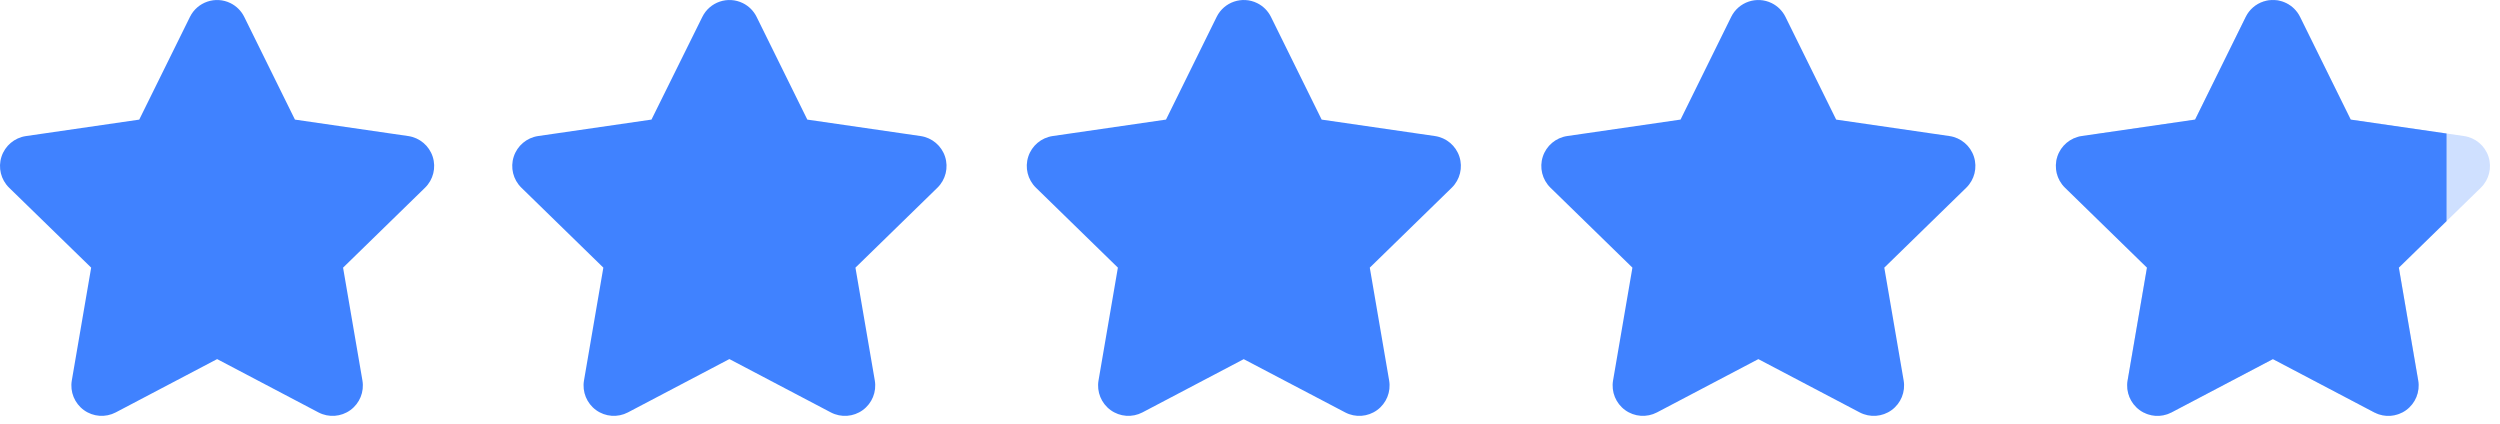
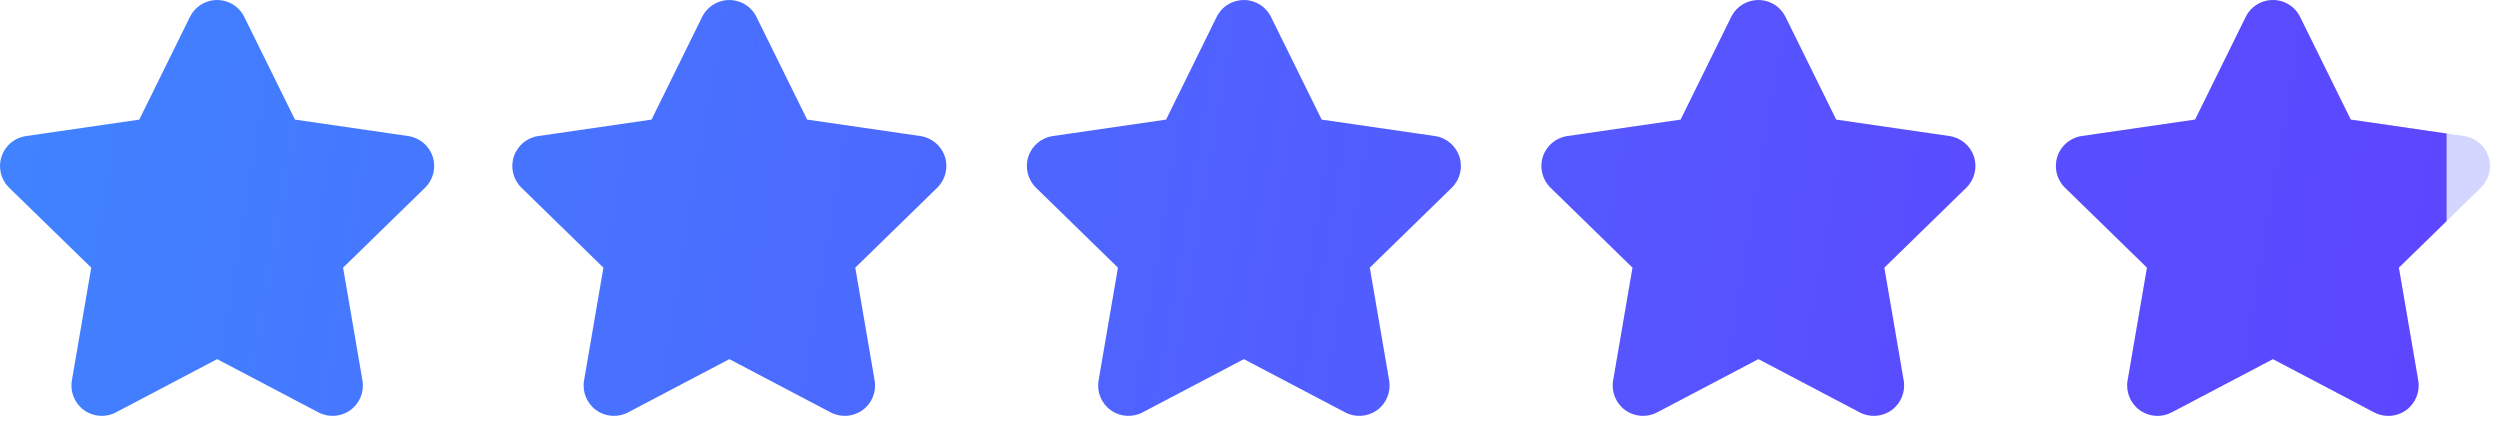
- <svg xmlns="http://www.w3.org/2000/svg" width="118" height="20" fill="#4082ff" fill-rule="evenodd">
-   <path d="M10.247 16.95l-4.785 2.516a1.43 1.43 0 0 1-2.073-1.506l.914-5.328L.43 8.86a1.43 1.43 0 0 1 .792-2.437l5.35-.777L8.966.797a1.43 1.43 0 0 1 1.913-.649 1.43 1.43 0 0 1 .649.649l2.393 4.848 5.35.777a1.43 1.43 0 0 1 .792 2.437l-3.87 3.774.914 5.328a1.43 1.43 0 0 1-2.073 1.506L10.25 16.95zm24.175 0l-4.785 2.516a1.43 1.43 0 0 1-2.073-1.506l.914-5.328-3.87-3.774a1.43 1.43 0 0 1 .792-2.437l5.35-.777 2.4-4.847a1.43 1.43 0 0 1 1.913-.649 1.43 1.43 0 0 1 .649.649l2.393 4.848 5.35.777a1.43 1.43 0 0 1 .792 2.437l-3.87 3.774.914 5.328a1.43 1.43 0 0 1-2.073 1.506l-4.785-2.516zm24.286 0l-4.785 2.516a1.43 1.43 0 0 1-2.073-1.506l.914-5.328-3.87-3.774a1.43 1.43 0 0 1 .792-2.437l5.35-.777 2.39-4.847A1.43 1.43 0 0 1 59.34.148a1.43 1.43 0 0 1 .649.649l2.393 4.848 5.35.777a1.43 1.43 0 0 1 .792 2.437l-3.87 3.774.914 5.328a1.43 1.43 0 0 1-2.073 1.506L58.7 16.95zm24.286 0l-4.785 2.516a1.43 1.43 0 0 1-2.073-1.506l.914-5.328-3.87-3.774a1.43 1.43 0 0 1 .792-2.437l5.35-.777 2.39-4.847a1.43 1.43 0 0 1 1.913-.649 1.43 1.43 0 0 1 .649.649l2.393 4.848 5.35.777a1.43 1.43 0 0 1 .792 2.437l-3.87 3.774.914 5.328a1.43 1.43 0 0 1-2.073 1.506l-4.785-2.516zM107.912.148a1.43 1.43 0 0 1 .649.649l2.393 4.848 4.523.657v4.134l-2.252 2.196.914 5.328a1.43 1.43 0 0 1-2.073 1.506l-4.785-2.516-4.785 2.516a1.43 1.43 0 0 1-2.073-1.506l.914-5.328-3.87-3.774a1.43 1.43 0 0 1 .792-2.437l5.35-.777L106 .797a1.43 1.43 0 0 1 1.913-.649z" />
-   <path d="M107.28 16.95l-4.785 2.516a1.43 1.43 0 0 1-2.073-1.506l.914-5.328-3.87-3.774a1.43 1.43 0 0 1 .792-2.437l5.35-.777L106 .797a1.43 1.43 0 0 1 1.913-.649 1.43 1.43 0 0 1 .649.649l2.393 4.848 5.35.777a1.43 1.43 0 0 1 .792 2.437l-3.87 3.774.914 5.328a1.43 1.43 0 0 1-2.073 1.506l-4.785-2.516z" opacity=".25" />
+ <svg xmlns="http://www.w3.org/2000/svg" width="118" height="20">
+   <defs>
+     <linearGradient x1="0%" y1="48.555%" x2="100%" y2="51.445%" id="A">
+       <stop stop-color="#4082ff" offset="0%" />
+       <stop stop-color="#6040ff" offset="100%" />
+     </linearGradient>
+   </defs>
+   <g fill-rule="evenodd">
+     <path d="M10.88.148a1.43 1.43 0 0 1 .649.649l2.393 4.848 5.35.777a1.43 1.43 0 0 1 .792 2.437l-3.87 3.774.914 5.328a1.43 1.43 0 0 1-2.073 1.506l-4.785-2.516-4.785 2.516a1.43 1.43 0 0 1-2.073-1.506l.914-5.328L.432 8.86a1.43 1.43 0 0 1-.026-2.02 1.43 1.43 0 0 1 .818-.417l5.35-.777L8.966.797A1.43 1.43 0 0 1 10.88.148zm24.175 0a1.43 1.43 0 0 1 .649.649l2.393 4.848 5.35.777a1.43 1.43 0 0 1 .792 2.437l-3.87 3.774.914 5.328a1.43 1.43 0 0 1-2.073 1.506l-4.785-2.516-4.785 2.516a1.43 1.43 0 0 1-2.073-1.506l.914-5.328-3.87-3.774a1.43 1.43 0 0 1 .792-2.437l5.35-.777L33.142.797a1.43 1.43 0 0 1 1.913-.649zm24.286 0a1.43 1.43 0 0 1 .649.649l2.393 4.848 5.35.777a1.43 1.43 0 0 1 .792 2.437l-3.87 3.774.914 5.328a1.43 1.43 0 0 1-2.073 1.506l-4.785-2.516-4.785 2.516a1.43 1.43 0 0 1-2.073-1.506l.914-5.328-3.87-3.774a1.43 1.43 0 0 1 .792-2.437l5.35-.777L57.427.797a1.43 1.43 0 0 1 1.913-.649zm24.286 0a1.43 1.43 0 0 1 .649.649l2.393 4.848 5.35.777a1.43 1.43 0 0 1 .792 2.437l-3.87 3.774.914 5.328a1.43 1.43 0 0 1-2.073 1.506l-4.785-2.516-4.785 2.516a1.43 1.43 0 0 1-2.073-1.506l.914-5.328-3.87-3.774a1.43 1.43 0 0 1 .792-2.437l5.35-.777L81.713.797a1.43 1.43 0 0 1 1.913-.649zm24.286 0a1.43 1.43 0 0 1 .649.649l2.393 4.848 4.523.657v4.134l-2.252 2.196.914 5.328a1.43 1.43 0 0 1-2.073 1.506l-4.785-2.516-4.785 2.516a1.43 1.43 0 0 1-2.073-1.506l.914-5.328-3.87-3.774a1.43 1.43 0 0 1 .792-2.437l5.35-.777L106 .797a1.43 1.43 0 0 1 1.913-.649z" fill="url(#A)" />
+     <path d="M107.28 16.95l-4.785 2.516a1.43 1.43 0 0 1-2.073-1.506l.914-5.328-3.87-3.774a1.43 1.43 0 0 1 .792-2.437l5.35-.777L106 .797a1.43 1.43 0 0 1 1.913-.649 1.43 1.43 0 0 1 .649.649l2.393 4.848 5.35.777a1.43 1.43 0 0 1 .792 2.437l-3.87 3.774.914 5.328a1.43 1.43 0 0 1-2.073 1.506l-4.785-2.516z" fill="#4f5bff" opacity=".25" />
+   </g>
</svg>
